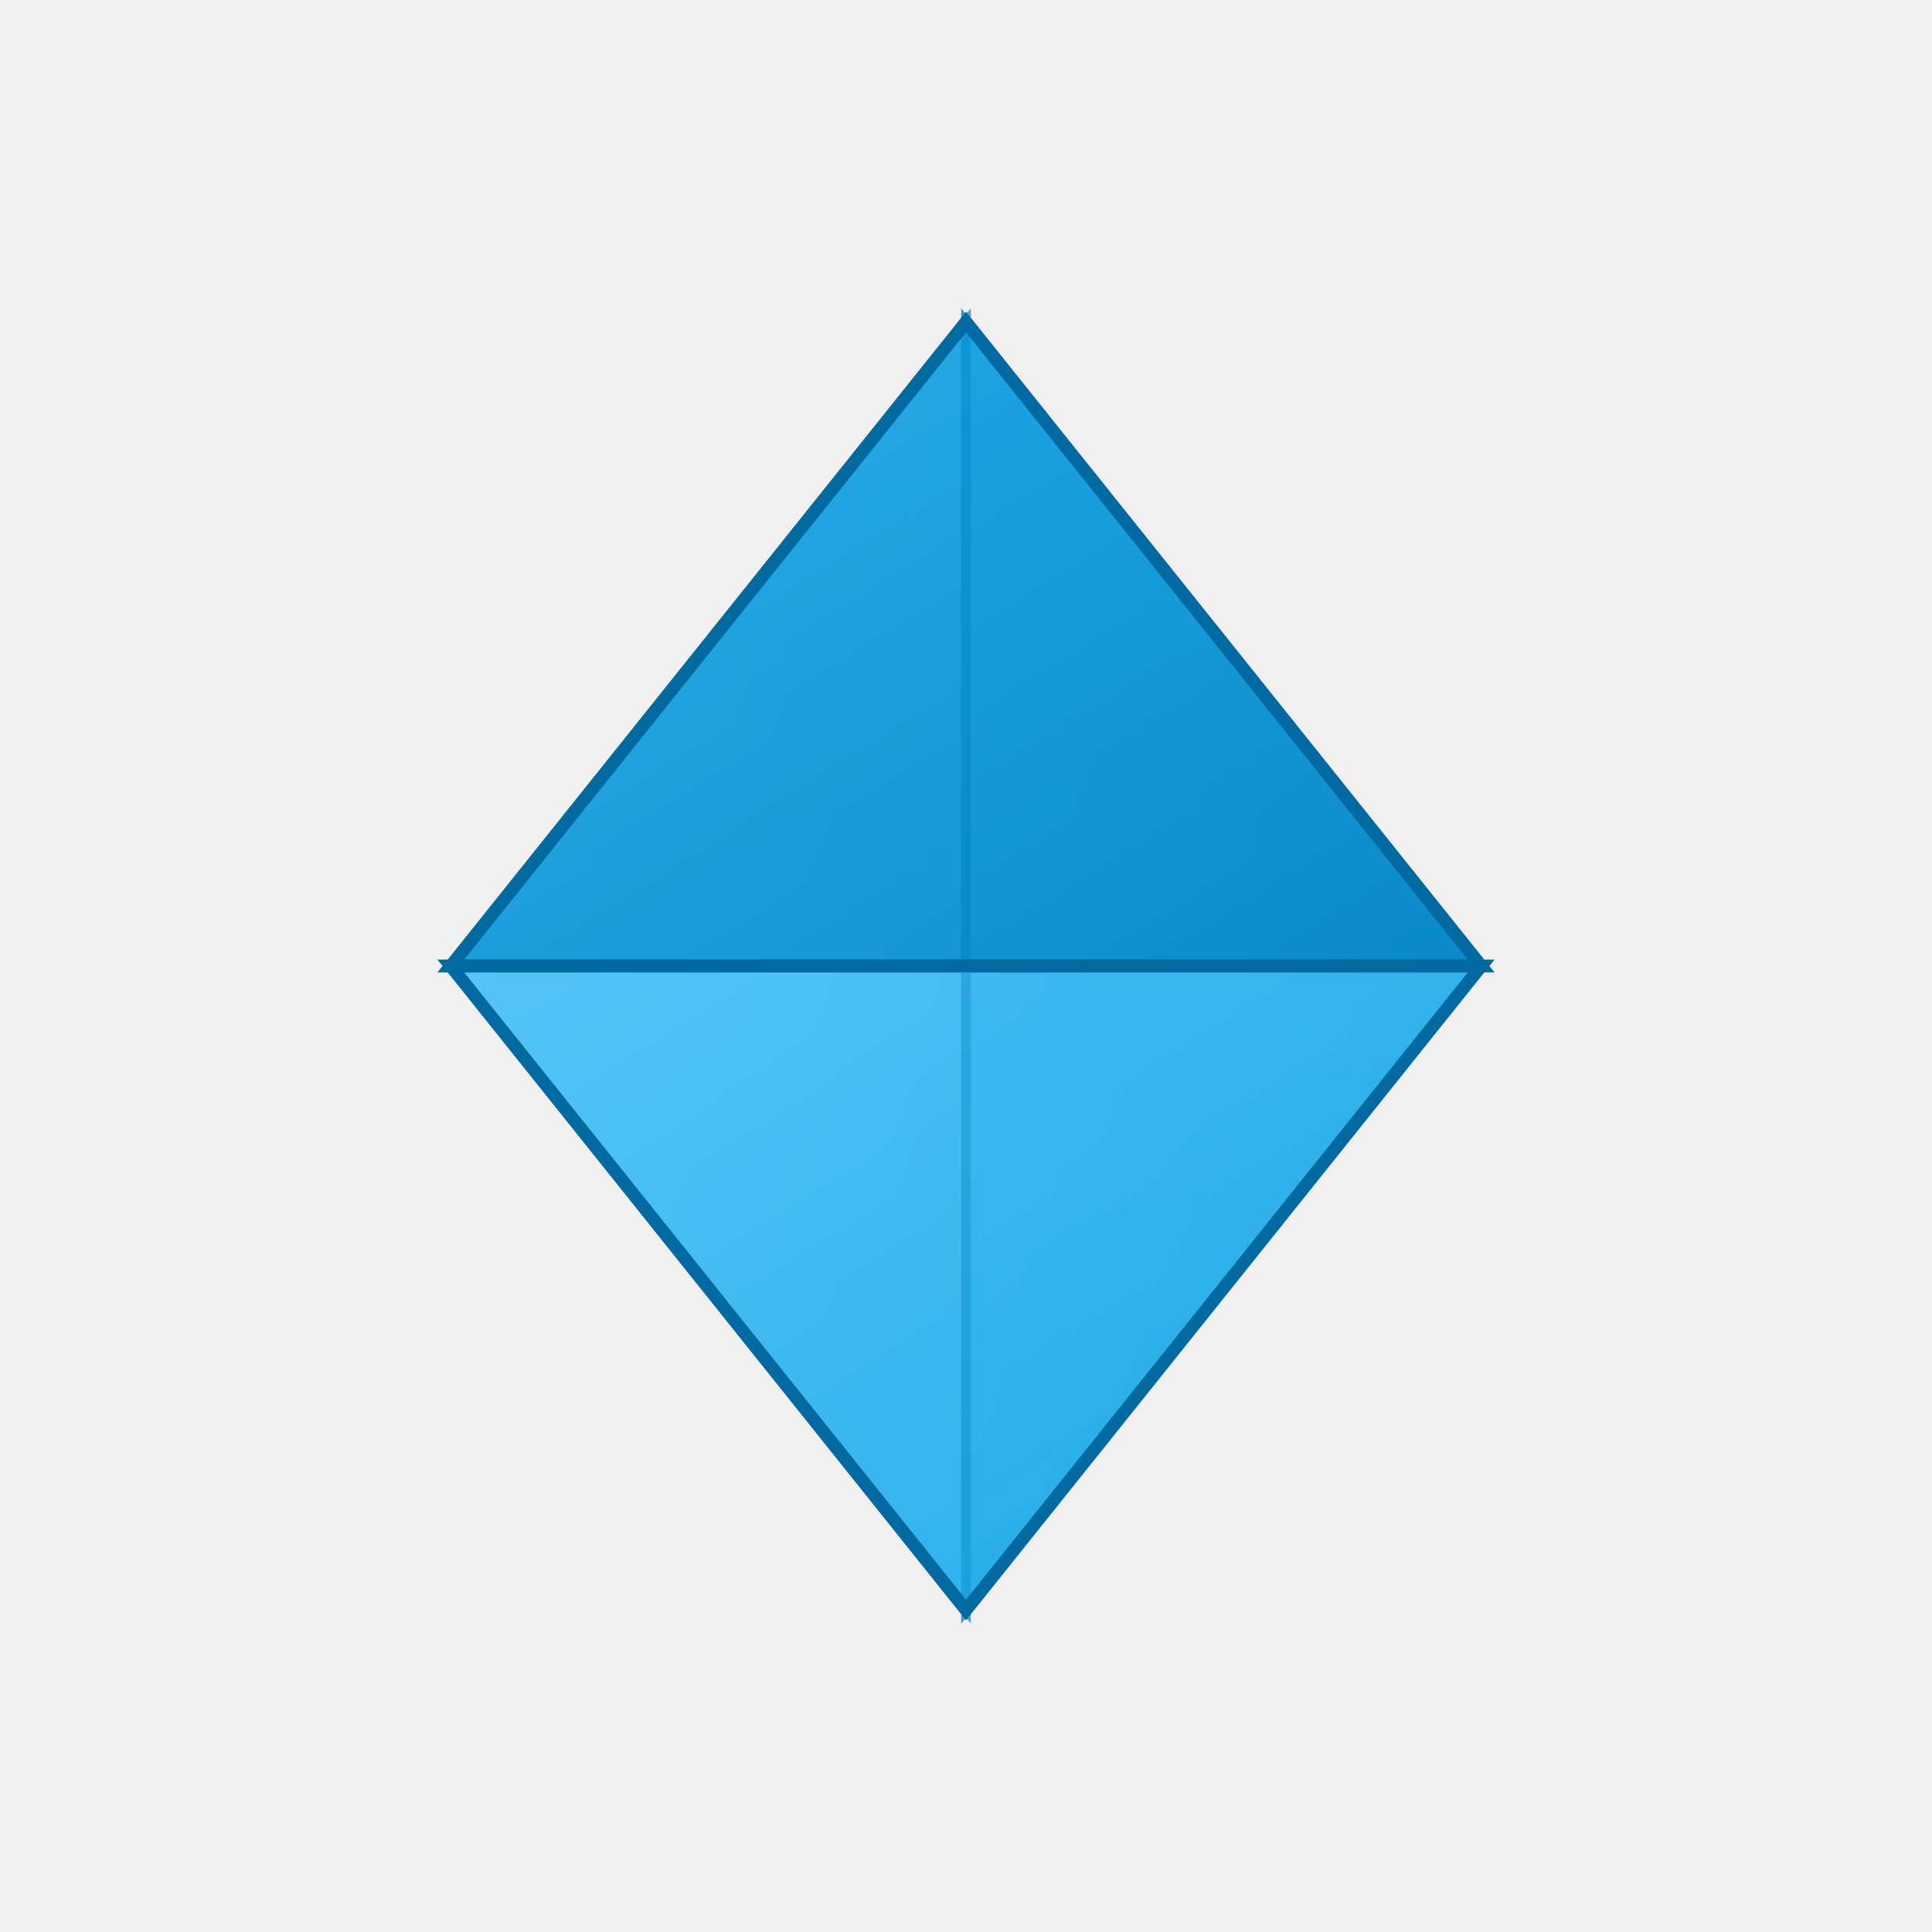
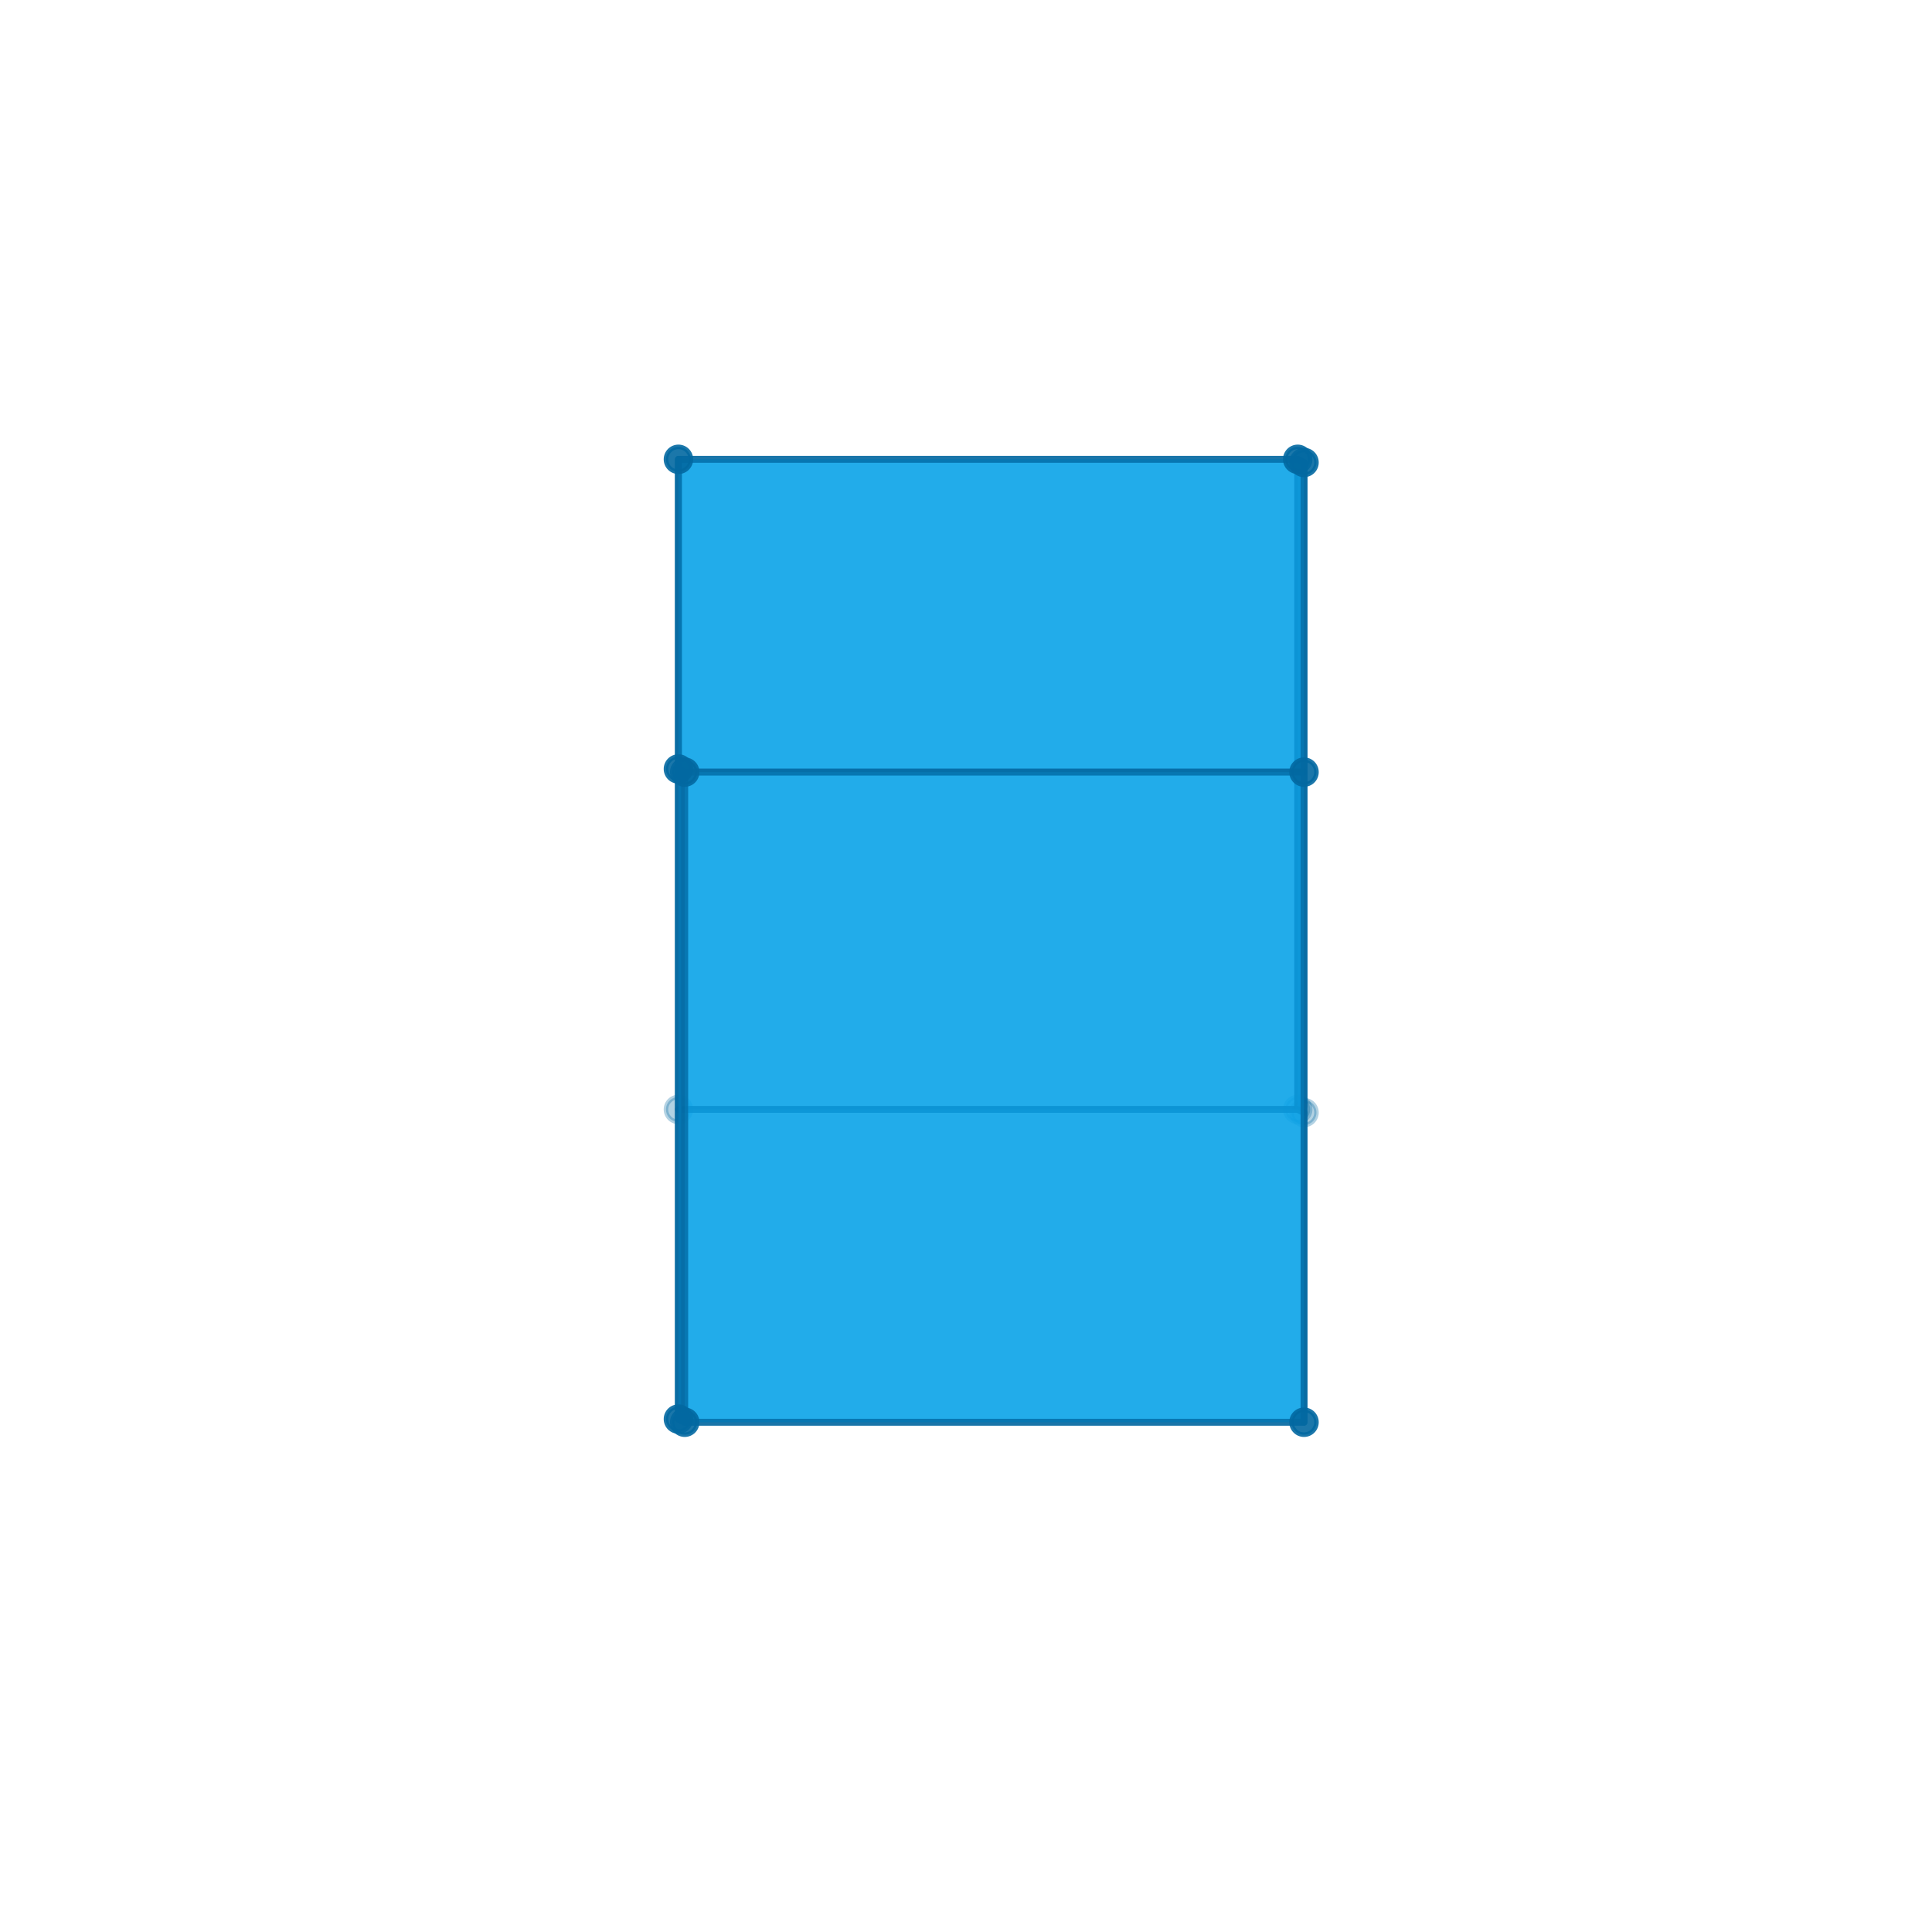
- <svg xmlns="http://www.w3.org/2000/svg" viewBox="-150 -150 300 300">
+ <svg xmlns="http://www.w3.org/2000/svg" xmlns:xlink="http://www.w3.org/1999/xlink" width="424.8pt" height="424.8pt" viewBox="0 0 424.8 424.8" version="1.1">
  <defs>
-     <linearGradient id="face1" x1="0%" y1="0%" x2="100%" y2="100%">
-       <stop offset="0%" style="stop-color:#0ea5e9;stop-opacity:0.8" />
-       <stop offset="100%" style="stop-color:#0284c7;stop-opacity:0.9" />
-     </linearGradient>
-     <linearGradient id="face2" x1="0%" y1="0%" x2="100%" y2="100%">
-       <stop offset="0%" style="stop-color:#38bdf8;stop-opacity:0.7" />
-       <stop offset="100%" style="stop-color:#0ea5e9;stop-opacity:0.8" />
-     </linearGradient>
+     <style type="text/css">*{stroke-linejoin: round; stroke-linecap: butt}</style>
  </defs>
-   <polygon points="0,-100 -80,0 0,100" fill="url(#face2)" stroke="#0369a1" stroke-width="1.5" opacity="0.6" />
-   <polygon points="0,-100 0,100 80,0" fill="url(#face1)" stroke="#0369a1" stroke-width="1.5" opacity="0.7" />
-   <polygon points="0,-100 -80,0 80,0" fill="url(#face1)" stroke="#0369a1" stroke-width="2" />
-   <polygon points="0,100 -80,0 80,0" fill="url(#face2)" stroke="#0369a1" stroke-width="2" />
+   <g id="figure_1">
+     <g id="patch_1">
+       <path d="M 0 424.8  L 424.8 424.8  L 424.8 0  L 0 0  z " style="fill: #ffffff" />
+     </g>
+     <g id="patch_2">
+       <path d="M 7.2 417.6  L 417.6 417.6  L 417.6 7.2  L 7.2 7.2  z " style="fill: #ffffff" />
+     </g>
+     <g id="axes_1">
+       <g id="Path3DCollection_1">
+         <defs>
+           <path id="C0_0_97a2fb6079" d="M 0 2.739  C 0.726 2.739 1.423 2.45 1.936 1.936  C 2.45 1.423 2.739 0.726 2.739 -0  C 2.739 -0.726 2.45 -1.423 1.936 -1.936  C 1.423 -2.45 0.726 -2.739 0 -2.739  C -0.726 -2.739 -1.423 -2.45 -1.936 -1.936  C -2.45 -1.423 -2.739 -0.726 -2.739 0  C -2.739 0.726 -2.45 1.423 -1.936 1.936  C -1.423 2.45 -0.726 2.739 0 2.739  z " />
+         </defs>
+         <g clip-path="url(#p73e41a8157)">
+           <use xlink:href="#C0_0_97a2fb6079" x="149.172" y="243.939" style="fill: #0369a1; fill-opacity: 0.3; stroke: #0369a1; stroke-opacity: 0.3" />
+         </g>
+         <g clip-path="url(#p73e41a8157)">
+           <use xlink:href="#C0_0_97a2fb6079" x="285.338" y="243.939" style="fill: #0369a1; fill-opacity: 0.3; stroke: #0369a1; stroke-opacity: 0.3" />
+         </g>
+         <g clip-path="url(#p73e41a8157)">
+           <use xlink:href="#C0_0_97a2fb6079" x="286.72" y="244.63" style="fill: #0369a1; fill-opacity: 0.3; stroke: #0369a1; stroke-opacity: 0.3" />
+         </g>
+       </g>
+       <g id="Poly3DCollection_1">
+         <path d="M 285.338 100.995  L 285.338 243.939  L 149.172 243.939  L 149.172 100.995  z " clip-path="url(#p73e41a8157)" style="fill: #0ea5e9; fill-opacity: 0.7; stroke: #0369a1; stroke-opacity: 0.7; stroke-width: 1.5" />
+         <path d="M 286.72 101.686  L 286.72 244.63  L 285.338 243.939  L 285.338 100.995  z " clip-path="url(#p73e41a8157)" style="fill: #0ea5e9; fill-opacity: 0.7; stroke: #0369a1; stroke-opacity: 0.7; stroke-width: 1.5" />
+         <path d="M 286.72 244.63  L 286.72 312.713  L 150.554 312.713  L 149.172 312.022  L 149.172 243.939  L 285.338 243.939  z " clip-path="url(#p73e41a8157)" style="fill: #0ea5e9; fill-opacity: 0.7; stroke: #0369a1; stroke-opacity: 0.7; stroke-width: 1.5" />
+         <path d="M 149.172 100.995  L 149.172 243.939  L 149.172 312.022  L 149.172 169.078  z " clip-path="url(#p73e41a8157)" style="fill: #0ea5e9; fill-opacity: 0.7; stroke: #0369a1; stroke-opacity: 0.7; stroke-width: 1.5" />
+         <path d="M 286.72 169.769  L 286.72 312.713  L 286.72 244.63  L 286.72 101.686  z " clip-path="url(#p73e41a8157)" style="fill: #0ea5e9; fill-opacity: 0.7; stroke: #0369a1; stroke-opacity: 0.7; stroke-width: 1.5" />
+         <path d="M 149.172 100.995  L 149.172 169.078  L 150.554 169.769  L 286.72 169.769  L 286.72 101.686  L 285.338 100.995  z " clip-path="url(#p73e41a8157)" style="fill: #0ea5e9; fill-opacity: 0.7; stroke: #0369a1; stroke-opacity: 0.7; stroke-width: 1.5" />
+         <path d="M 149.172 169.078  L 149.172 312.022  L 150.554 312.713  L 150.554 169.769  z " clip-path="url(#p73e41a8157)" style="fill: #0ea5e9; fill-opacity: 0.7; stroke: #0369a1; stroke-opacity: 0.7; stroke-width: 1.5" />
+         <path d="M 150.554 169.769  L 150.554 312.713  L 286.72 312.713  L 286.72 169.769  z " clip-path="url(#p73e41a8157)" style="fill: #0ea5e9; fill-opacity: 0.7; stroke: #0369a1; stroke-opacity: 0.7; stroke-width: 1.5" />
+       </g>
+       <g id="Path3DCollection_2">
+         <defs>
+           <path id="C1_0_ea916f68f0" d="M 0 2.739  C 0.726 2.739 1.423 2.45 1.936 1.936  C 2.45 1.423 2.739 0.726 2.739 -0  C 2.739 -0.726 2.45 -1.423 1.936 -1.936  C 1.423 -2.45 0.726 -2.739 0 -2.739  C -0.726 -2.739 -1.423 -2.45 -1.936 -1.936  C -2.45 -1.423 -2.739 -0.726 -2.739 0  C -2.739 0.726 -2.45 1.423 -1.936 1.936  C -1.423 2.45 -0.726 2.739 0 2.739  z " />
+         </defs>
+         <g clip-path="url(#p73e41a8157)">
+           <use xlink:href="#C1_0_ea916f68f0" x="149.172" y="100.995" style="fill: #0369a1; fill-opacity: 0.9; stroke: #0369a1; stroke-opacity: 0.9" />
+         </g>
+         <g clip-path="url(#p73e41a8157)">
+           <use xlink:href="#C1_0_ea916f68f0" x="285.338" y="100.995" style="fill: #0369a1; fill-opacity: 0.9; stroke: #0369a1; stroke-opacity: 0.9" />
+         </g>
+         <g clip-path="url(#p73e41a8157)">
+           <use xlink:href="#C1_0_ea916f68f0" x="286.72" y="101.686" style="fill: #0369a1; fill-opacity: 0.9; stroke: #0369a1; stroke-opacity: 0.9" />
+         </g>
+         <g clip-path="url(#p73e41a8157)">
+           <use xlink:href="#C1_0_ea916f68f0" x="149.172" y="312.022" style="fill: #0369a1; fill-opacity: 0.9; stroke: #0369a1; stroke-opacity: 0.9" />
+         </g>
+         <g clip-path="url(#p73e41a8157)">
+           <use xlink:href="#C1_0_ea916f68f0" x="286.72" y="312.713" style="fill: #0369a1; fill-opacity: 0.9; stroke: #0369a1; stroke-opacity: 0.9" />
+         </g>
+         <g clip-path="url(#p73e41a8157)">
+           <use xlink:href="#C1_0_ea916f68f0" x="150.554" y="312.713" style="fill: #0369a1; fill-opacity: 0.9; stroke: #0369a1; stroke-opacity: 0.9" />
+         </g>
+         <g clip-path="url(#p73e41a8157)">
+           <use xlink:href="#C1_0_ea916f68f0" x="149.172" y="169.078" style="fill: #0369a1; fill-opacity: 0.9; stroke: #0369a1; stroke-opacity: 0.9" />
+         </g>
+         <g clip-path="url(#p73e41a8157)">
+           <use xlink:href="#C1_0_ea916f68f0" x="286.72" y="169.769" style="fill: #0369a1; fill-opacity: 0.9; stroke: #0369a1; stroke-opacity: 0.9" />
+         </g>
+         <g clip-path="url(#p73e41a8157)">
+           <use xlink:href="#C1_0_ea916f68f0" x="150.554" y="169.769" style="fill: #0369a1; fill-opacity: 0.9; stroke: #0369a1; stroke-opacity: 0.9" />
+         </g>
+       </g>
+     </g>
+   </g>
+   <defs>
+     <clipPath id="p73e41a8157">
+       <rect x="7.2" y="7.2" width="410.4" height="410.4" />
+     </clipPath>
+   </defs>
</svg>
